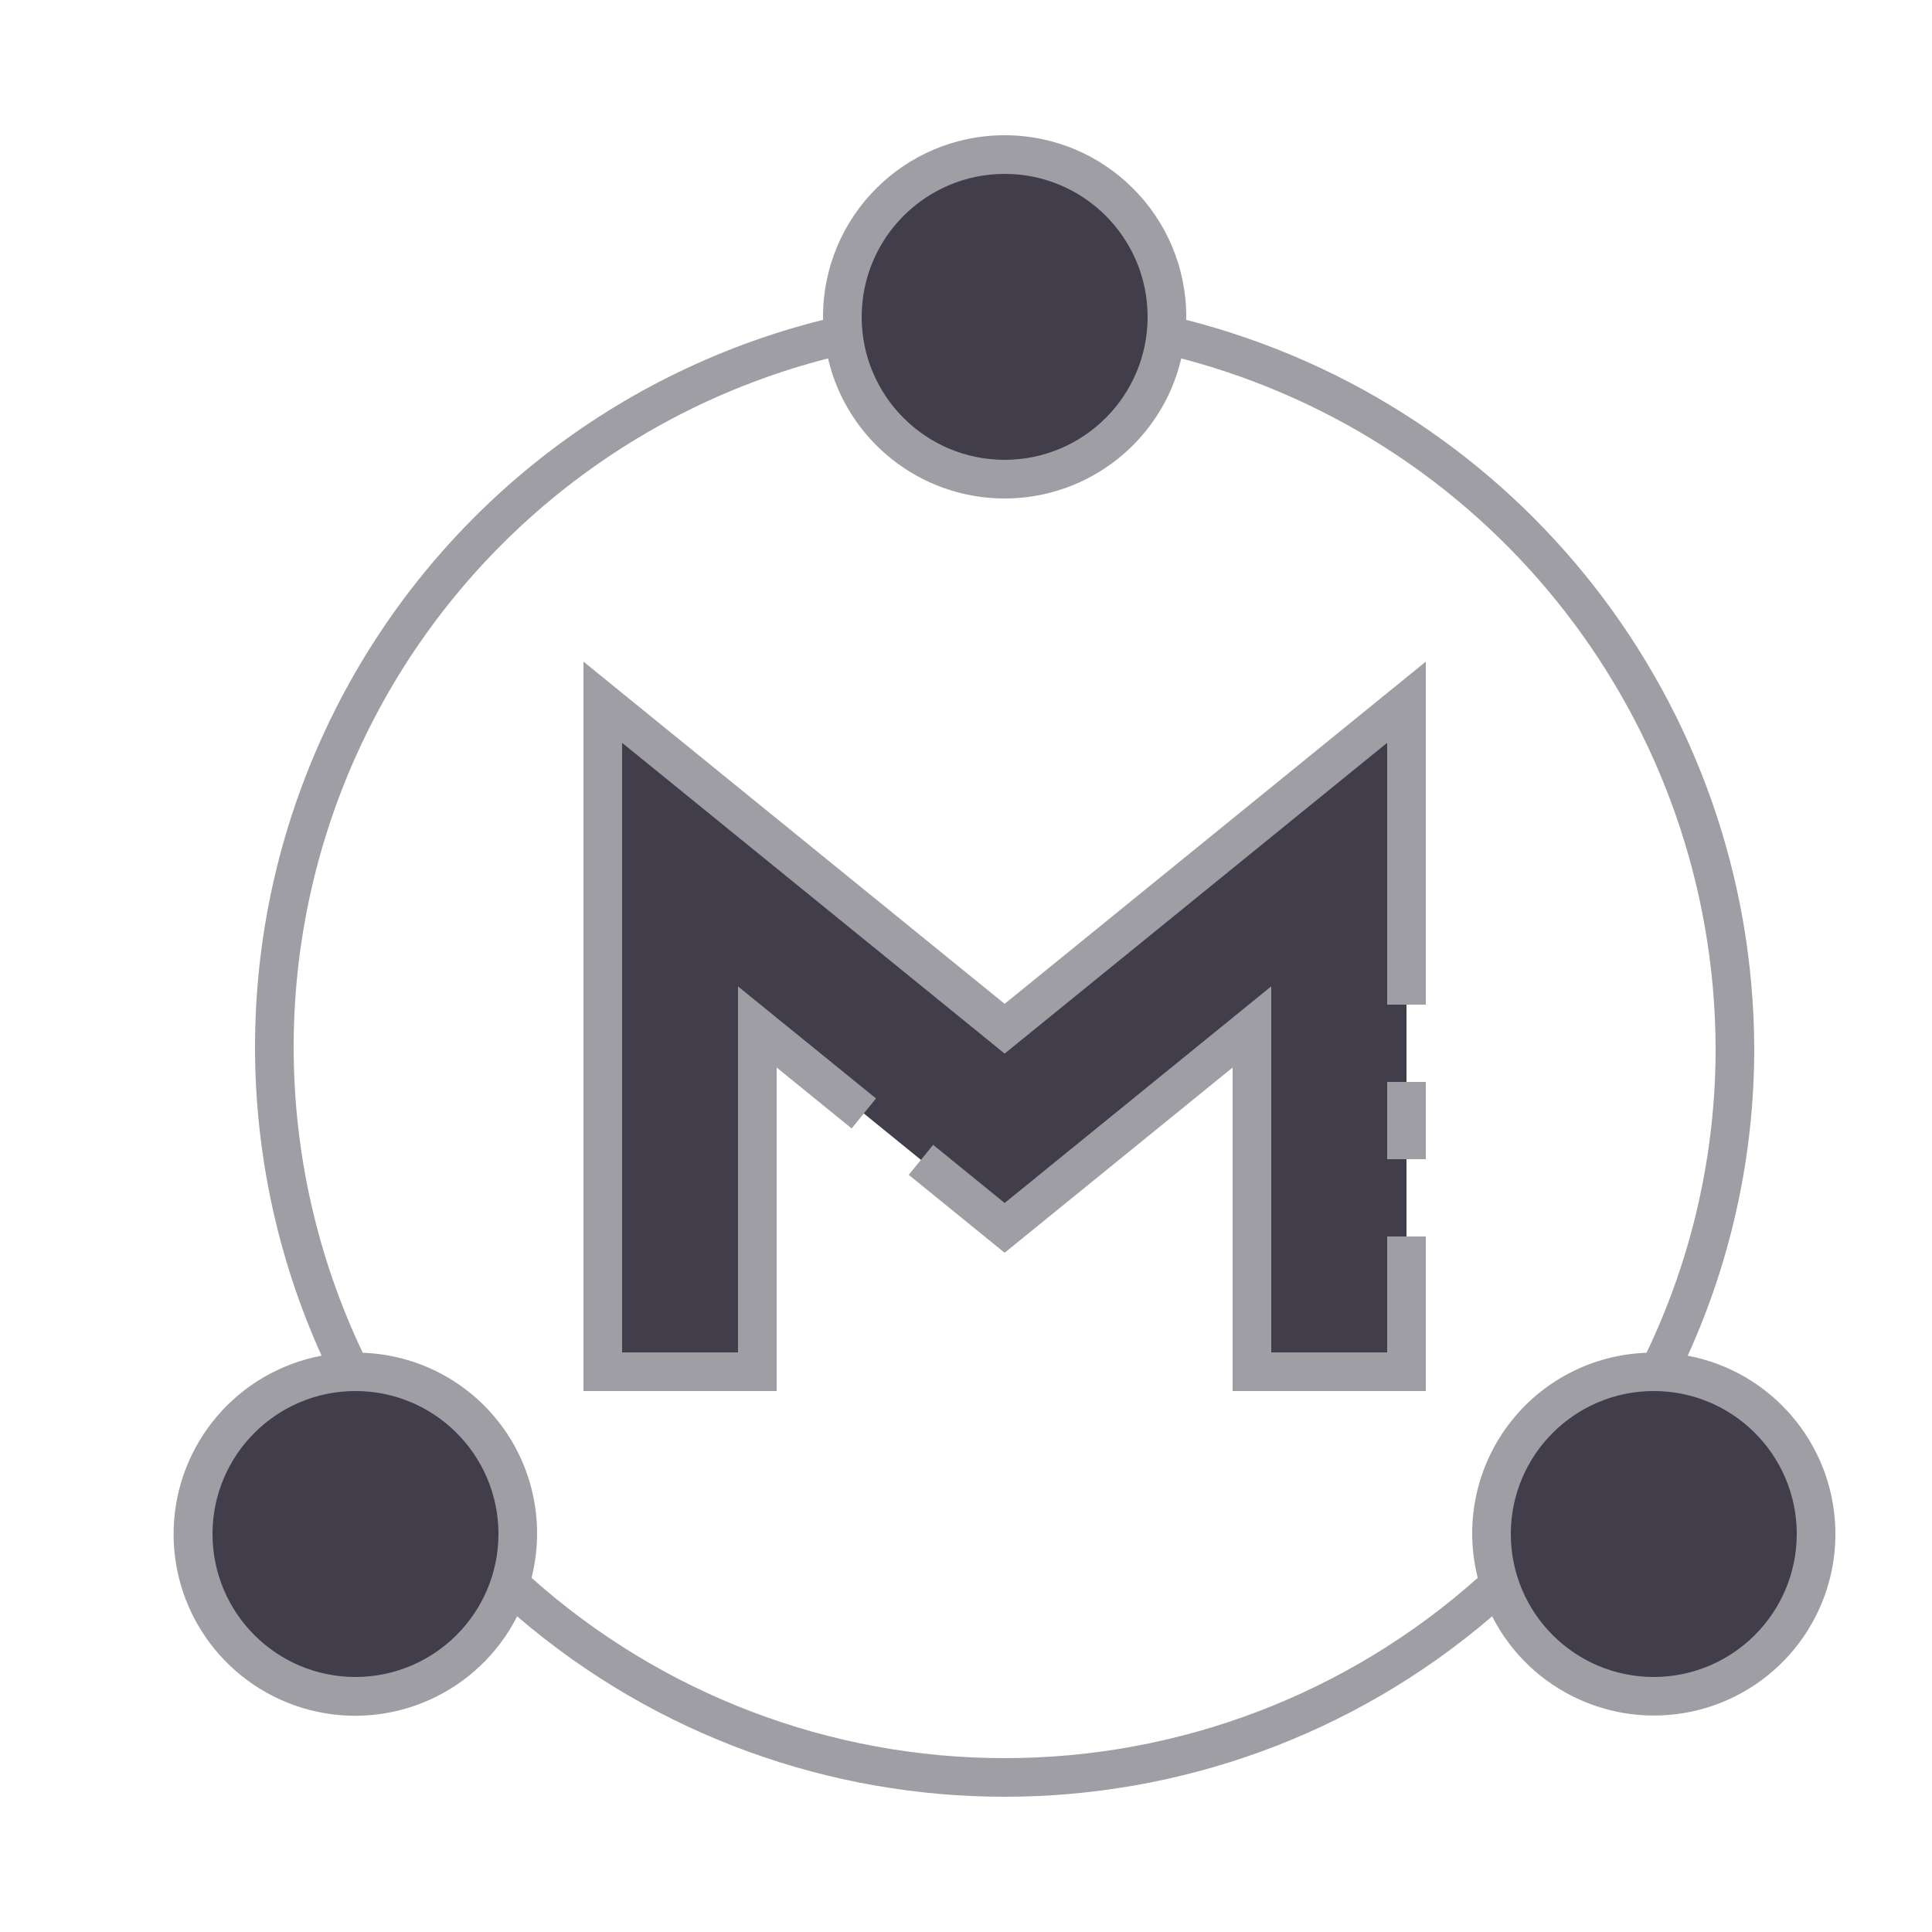
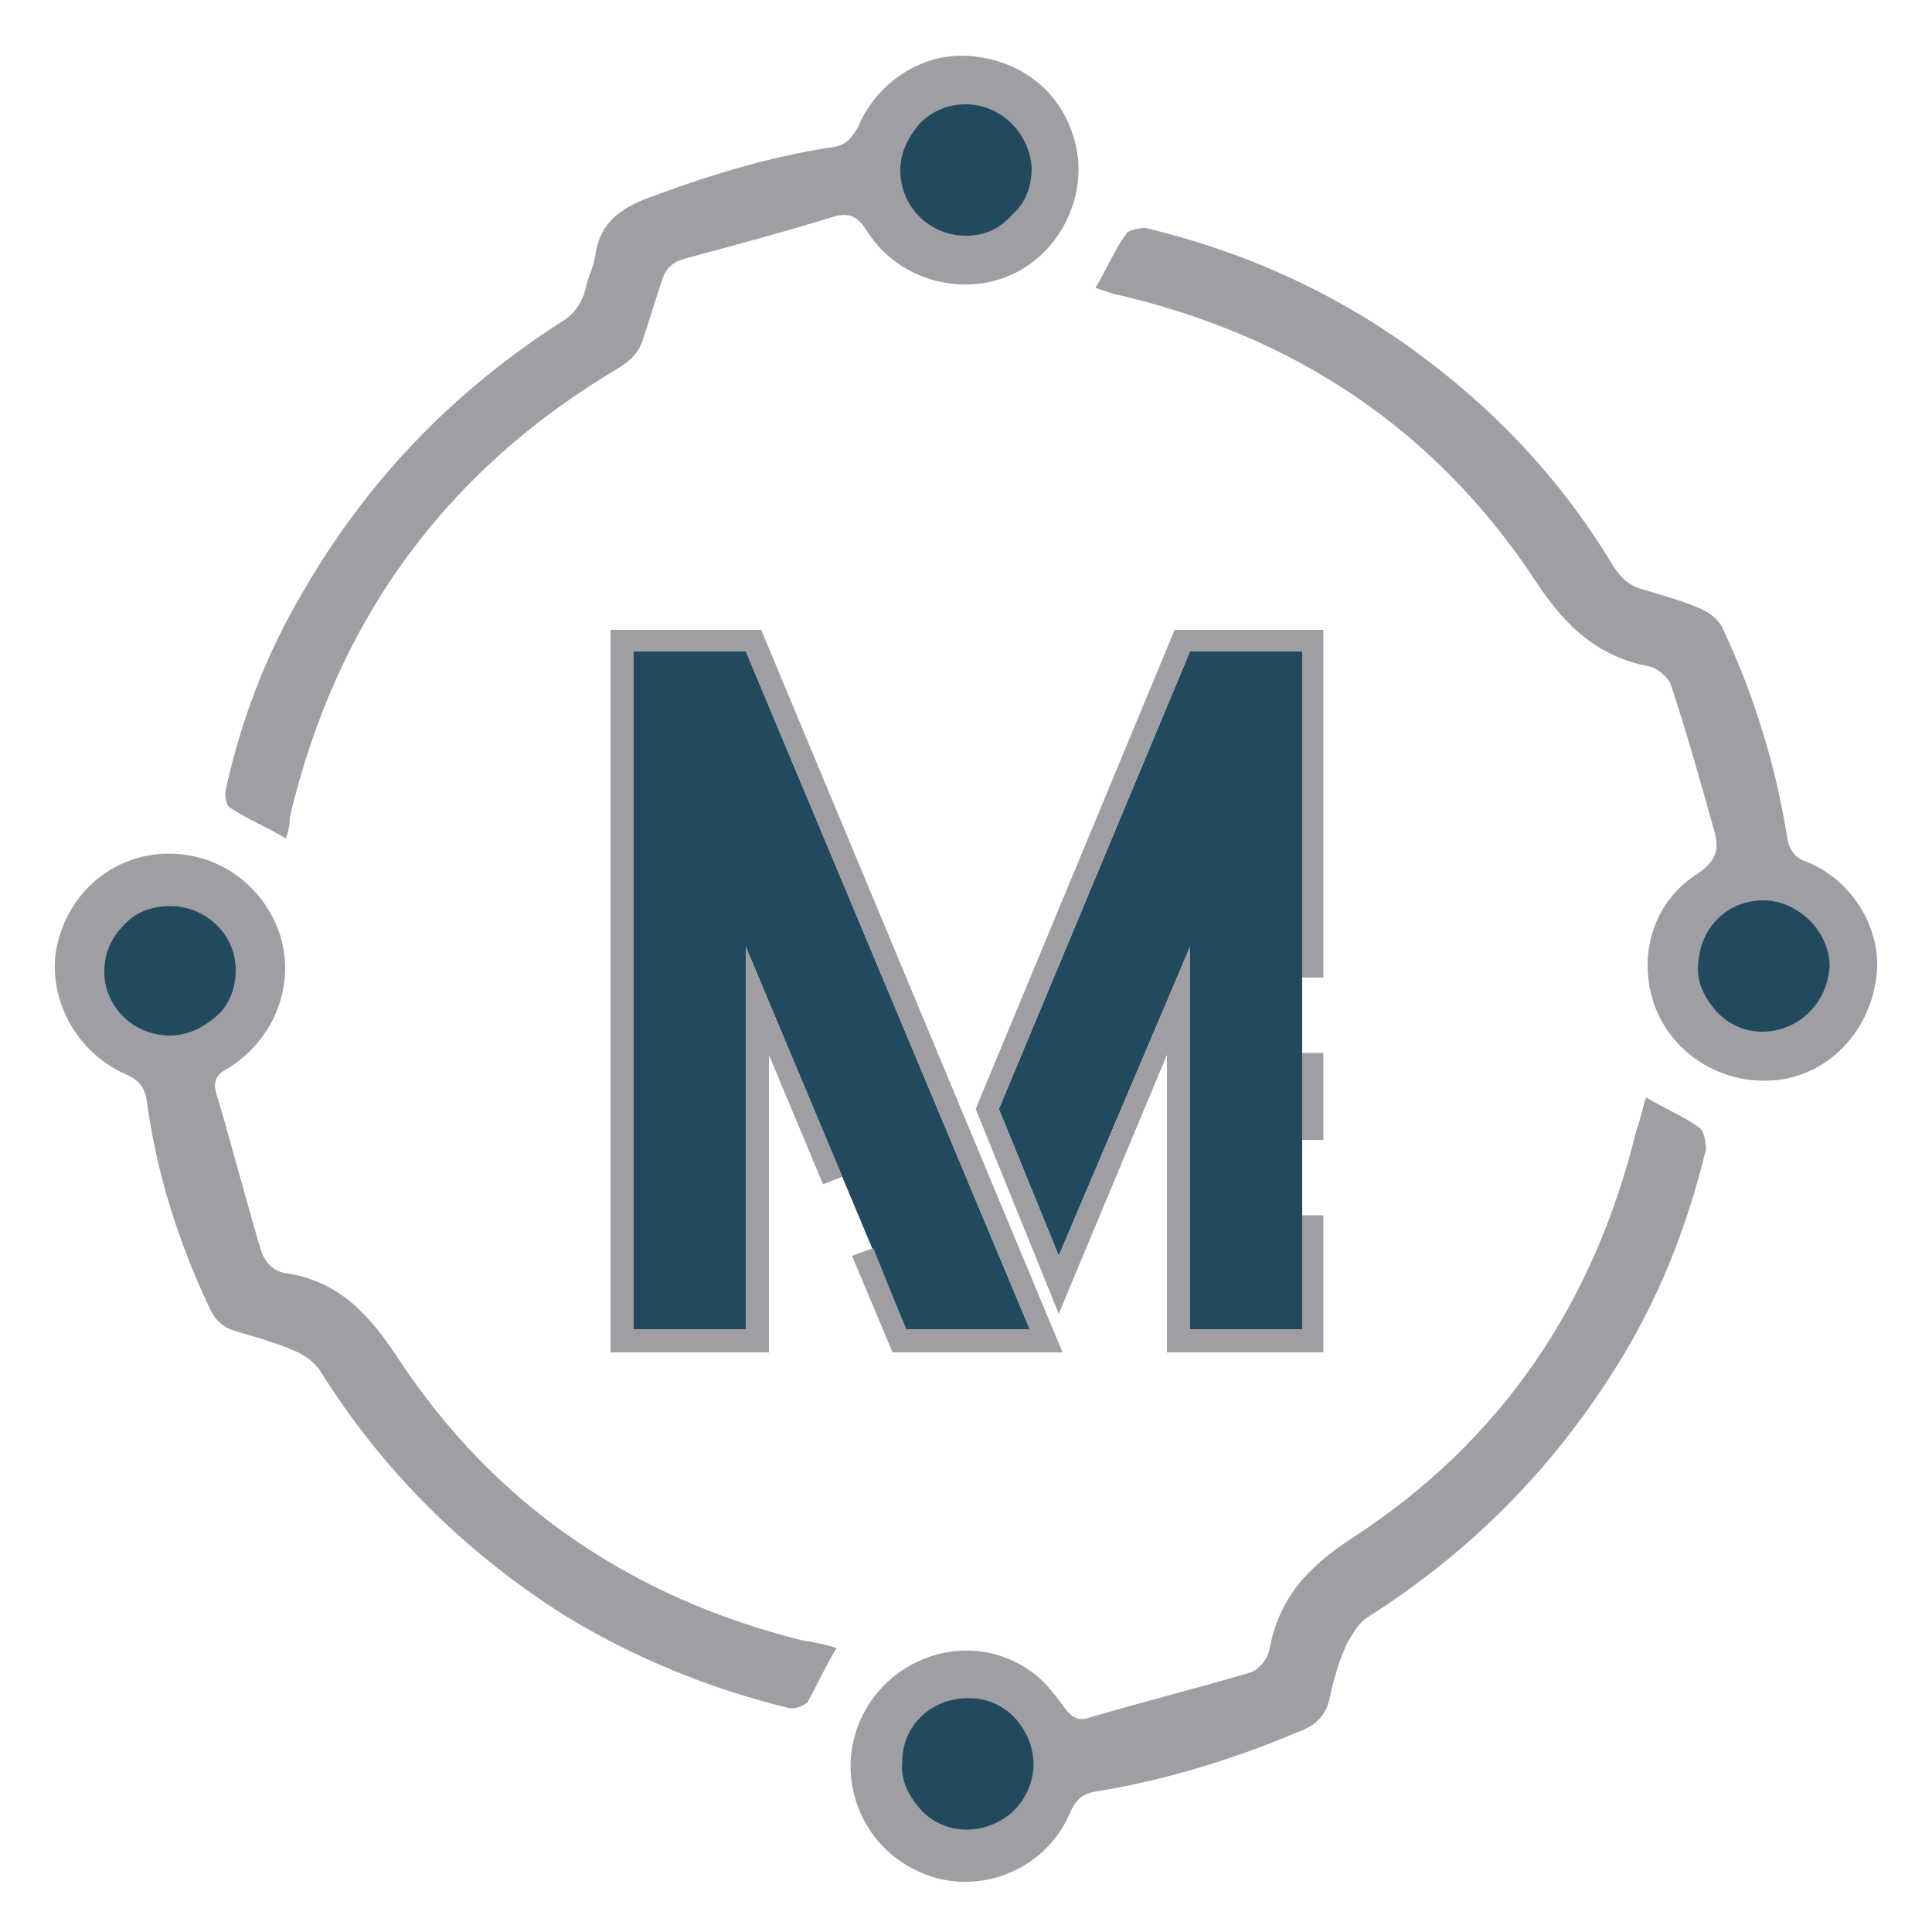
- <svg xmlns="http://www.w3.org/2000/svg" id="ic_empty_Dark_masternode" width="100" height="100" viewBox="0 0 100 100">
-   <defs>
-     <style type="text/css">
-             .cls-1{fill:#413d4a}.cls-2{fill:#a09ea5}.cls-3{fill:none}
-         </style>
-   </defs>
-   <g id="Group_9047" data-name="Group 9047">
-     <g id="Group_9045" data-name="Group 9045">
-       <circle id="Ellipse_630" cx="8.4" cy="8.4" r="8.4" class="cls-1" data-name="Ellipse 630" transform="translate(43.6 8)" />
-       <circle id="Ellipse_631" cx="8.4" cy="8.4" r="8.4" class="cls-1" data-name="Ellipse 631" transform="translate(77.2 71)" />
-       <circle id="Ellipse_632" cx="8.4" cy="8.4" r="8.4" class="cls-1" data-name="Ellipse 632" transform="translate(10 71)" />
-       <g id="Group_9044" data-name="Group 9044">
-         <path id="Path_18995" d="M39.2 53.154V71h-8V36.346l20.8 16.9 20.8-16.9V71h-8V53.154L52 63.555" class="cls-1" data-name="Path 18995" />
-       </g>
+ <svg xmlns="http://www.w3.org/2000/svg" version="1.1" id="ic_empty_Dark_masternode" x="0px" y="0px" viewBox="0 0 100 100" style="enable-background:new 0 0 100 100;" xml:space="preserve">
+   <style type="text/css">
+ 	.st0{fill:#A09EA5;}
+ 	.st1{fill:#214A5E;}
+ </style>
+   <g>
+     <path class="st0" d="M85.2,56.8c1,0.6,2,1,2.8,1.6c0.2,0.2,0.3,0.7,0.3,1.1c-1,4.1-2.5,7.9-4.8,11.5c-3.3,5.2-7.5,9.4-12.7,12.7   c-0.5,0.3-0.8,0.9-1.1,1.4c-0.4,0.9-0.7,1.9-0.9,2.9c-0.2,0.8-0.7,1.3-1.5,1.6c-3.3,1.4-6.8,2.5-10.4,3.1c-0.8,0.1-1.2,0.4-1.5,1.1   c-1.3,3.1-5,4.5-8,3c-3.1-1.5-4.3-5.3-2.6-8.3c1.7-3,5.6-4,8.4-2.1c0.8,0.5,1.4,1.3,1.9,2c0.4,0.5,0.7,0.7,1.3,0.5   c2.7-0.8,5.5-1.5,8.2-2.3c0.5-0.1,1-0.7,1.1-1.2c0.5-2.7,2-4.3,4.3-5.8c7.7-5,12.5-12.1,14.7-21.1C84.9,58,85,57.4,85.2,56.8z" />
+     <path class="st1" d="M50,94.7c-0.9,0-1.8-0.4-2.4-1.1c-0.6-0.7-1-1.5-0.9-2.4c0-1.9,1.5-3.3,3.4-3.3l0.1,0c0.9,0,1.8,0.4,2.4,1.1   c0.6,0.7,0.9,1.5,0.9,2.4C53.4,93.3,51.9,94.7,50,94.7L50,94.7z" />
+     <path class="st0" d="M43.3,85.3c-0.6,1-1,1.9-1.5,2.8c-0.2,0.2-0.7,0.4-1,0.3c-4.1-1-8-2.6-11.6-4.8c-5.2-3.3-9.4-7.5-12.6-12.6   c-0.3-0.5-0.9-0.9-1.4-1.1c-0.9-0.4-2-0.7-3-1c-0.7-0.2-1.1-0.6-1.4-1.3C9.2,64.2,8.1,60.7,7.6,57c-0.1-0.7-0.4-1.1-1.1-1.4   c-2.5-1.1-4-3.8-3.6-6.4c0.5-2.8,2.7-4.8,5.4-5c2.8-0.2,5.3,1.5,6.2,4.2c0.8,2.6-0.3,5.4-2.7,6.9c-0.6,0.3-0.8,0.7-0.6,1.3   c0.8,2.7,1.5,5.4,2.3,8.1c0.2,0.6,0.6,1.1,1.3,1.2c2.7,0.4,4.3,2.1,5.8,4.4c5,7.6,12.1,12.4,20.9,14.6C42.1,85,42.7,85.1,43.3,85.3   z" />
+     <path class="st1" d="M8.8,53.6c-1.9,0-3.4-1.5-3.4-3.3c0-0.9,0.3-1.7,1-2.4c0.6-0.7,1.5-1,2.4-1h0c1.9,0,3.4,1.5,3.4,3.3   c0,0.9-0.3,1.8-1,2.4C10.5,53.2,9.7,53.6,8.8,53.6L8.8,53.6z" />
+     <path class="st0" d="M56.7,14.9c0.6-1,1-2,1.6-2.8c0.1-0.2,0.7-0.3,1-0.3c5,1.2,9.5,3.2,13.7,6.2c4.3,3.1,7.8,6.8,10.5,11.3   c0.4,0.6,0.8,1,1.5,1.2c1,0.3,2.1,0.6,3,1c0.5,0.2,1,0.6,1.2,1.1c1.6,3.4,2.7,7,3.3,10.7c0.1,0.7,0.4,1.1,1,1.3   c2.5,1,4,3.7,3.6,6.1c-0.4,2.8-2.5,4.9-5.1,5.2c-2.7,0.3-5.3-1.2-6.3-3.7c-1-2.6-0.2-5.5,2.2-7c1-0.7,1.1-1.3,0.8-2.3   c-0.7-2.5-1.4-5-2.2-7.4c-0.1-0.4-0.7-0.9-1.1-1c-2.7-0.5-4.4-2.1-5.9-4.4c-5.2-7.9-12.6-12.8-21.9-14.9C57.3,15.1,57,15,56.7,14.9   z" />
+     <path class="st1" d="M91.2,53.4c-0.9,0-1.8-0.4-2.4-1.1c-0.6-0.7-1-1.5-0.9-2.4c0.1-1.9,1.5-3.3,3.4-3.3l0.1,0   c1.8,0.1,3.3,1.7,3.3,3.4C94.6,51.9,93.1,53.4,91.2,53.4L91.2,53.4z" />
+     <path class="st0" d="M14.8,43.4c-1-0.6-2-1-2.9-1.6c-0.2-0.1-0.3-0.7-0.2-1c0.8-3.6,2.1-7,4-10.2C19,24.9,23.4,20.3,29,16.7   c0.7-0.4,1.1-1,1.3-1.7c0.1-0.6,0.4-1.1,0.5-1.7c0.2-1.6,1.1-2.4,2.6-3c3.2-1.2,6.4-2.2,9.8-2.7c0.6-0.1,0.9-0.5,1.2-1   c1-2.4,3.4-3.9,5.8-3.7c2.6,0.2,4.7,1.8,5.4,4.3c0.8,2.7-0.6,5.8-3.2,7c-2.6,1.2-5.9,0.3-7.5-2.2c-0.5-0.8-0.9-1-1.7-0.8   c-2.6,0.8-5.2,1.5-7.8,2.2c-0.7,0.2-1,0.6-1.2,1.3c-0.3,0.9-0.6,1.9-0.9,2.8c-0.2,0.7-0.6,1.1-1.2,1.5c-9,5.3-14.7,13.1-17.1,23.3   C15,42.8,14.9,43.1,14.8,43.4z" />
+     <path class="st1" d="M50,12.2c-1.9,0-3.4-1.5-3.4-3.4c0-0.9,0.4-1.7,1-2.4c0.7-0.7,1.5-1,2.4-1c1.8,0,3.3,1.5,3.4,3.3   c0,0.9-0.3,1.8-1,2.4C51.7,11.9,50.9,12.2,50,12.2L50,12.2z" />
+     <polygon class="st1" points="38.6,33.7 53.3,68.8 46.9,68.8 38.6,49 38.6,68.8 32.8,68.8 32.8,33.7  " />
+     <polygon class="st1" points="67.4,33.7 67.4,68.8 61.6,68.8 61.6,49 54.8,65 51.7,57.4 61.6,33.7  " />
+     <g>
+       <rect x="67.4" y="54.5" class="st0" width="1.1" height="4.5" />
+       <polygon class="st0" points="60.8,32.6 50.5,57.4 54.8,68 60.4,54.6 60.4,70 68.5,70 68.5,62.9 67.4,62.9 67.4,68.8 61.6,68.8     61.6,49 54.8,65 51.7,57.4 61.6,33.7 67.4,33.7 67.4,50.6 68.5,50.6 68.5,32.6   " />
    </g>
-     <g id="Group_9046" data-name="Group 9046">
-       <path id="Path_18996" d="M30.2 34.245V72h10V55.255l3.881 3.154 1.261-1.553-7.143-5.8V70h-6V38.447L52 54.534l19.8-16.087V52h2V34.245L52 51.958z" class="cls-2" data-name="Path 18996" />
-       <path id="Path_18997" d="M71.8 70h-6V51.053L52 62.267l-3.7-3.01-1.264 1.553L52 64.843l11.8-9.587V72h10v-8h-2z" class="cls-2" data-name="Path 18997" />
-       <path id="Rectangle_4703" d="M0 0h2v4H0z" class="cls-2" data-name="Rectangle 4703" transform="translate(71.8 56)" />
-       <path id="Path_18998" d="M87.356 70.17A38.409 38.409 0 0 0 90.8 54.2a39.056 39.056 0 0 0-29.408-37.645c0-.052.008-.1.008-.155a9.4 9.4 0 0 0-18.8 0c0 .052.007.1.008.154A38.787 38.787 0 0 0 16.645 70.17a9.4 9.4 0 1 0 10.122 13.492 38.761 38.761 0 0 0 50.466 0A9.395 9.395 0 1 0 87.356 70.17zM52 9a7.4 7.4 0 1 1-7.4 7.4A7.409 7.409 0 0 1 52 9zM18.4 86.8a7.4 7.4 0 1 1 7.4-7.4 7.409 7.409 0 0 1-7.4 7.4zM52 91a36.732 36.732 0 0 1-24.488-9.332 9.352 9.352 0 0 0-8.735-11.649 36.794 36.794 0 0 1 24.081-51.467 9.389 9.389 0 0 0 18.284 0A37.047 37.047 0 0 1 88.8 54.2a36.419 36.419 0 0 1-3.577 15.819 9.352 9.352 0 0 0-8.735 11.649A36.734 36.734 0 0 1 52 91zm33.6-4.2a7.4 7.4 0 1 1 7.4-7.4 7.409 7.409 0 0 1-7.4 7.4z" class="cls-2" data-name="Path 18998" />
-     </g>
+     <polygon class="st0" points="39.4,32.6 31.6,32.6 31.6,70 39.8,70 39.8,54.6 42.6,61.3 43.6,60.9 38.6,49 38.6,68.8 32.8,68.8    32.8,33.7 38.6,33.7 53.3,68.8 46.9,68.8 45.2,64.6 44.1,65 46.2,70 55,70  " />
  </g>
-   <path id="Rectangle_4704" d="M0 0h100v100H0z" class="cls-3" data-name="Rectangle 4704" />
</svg>
